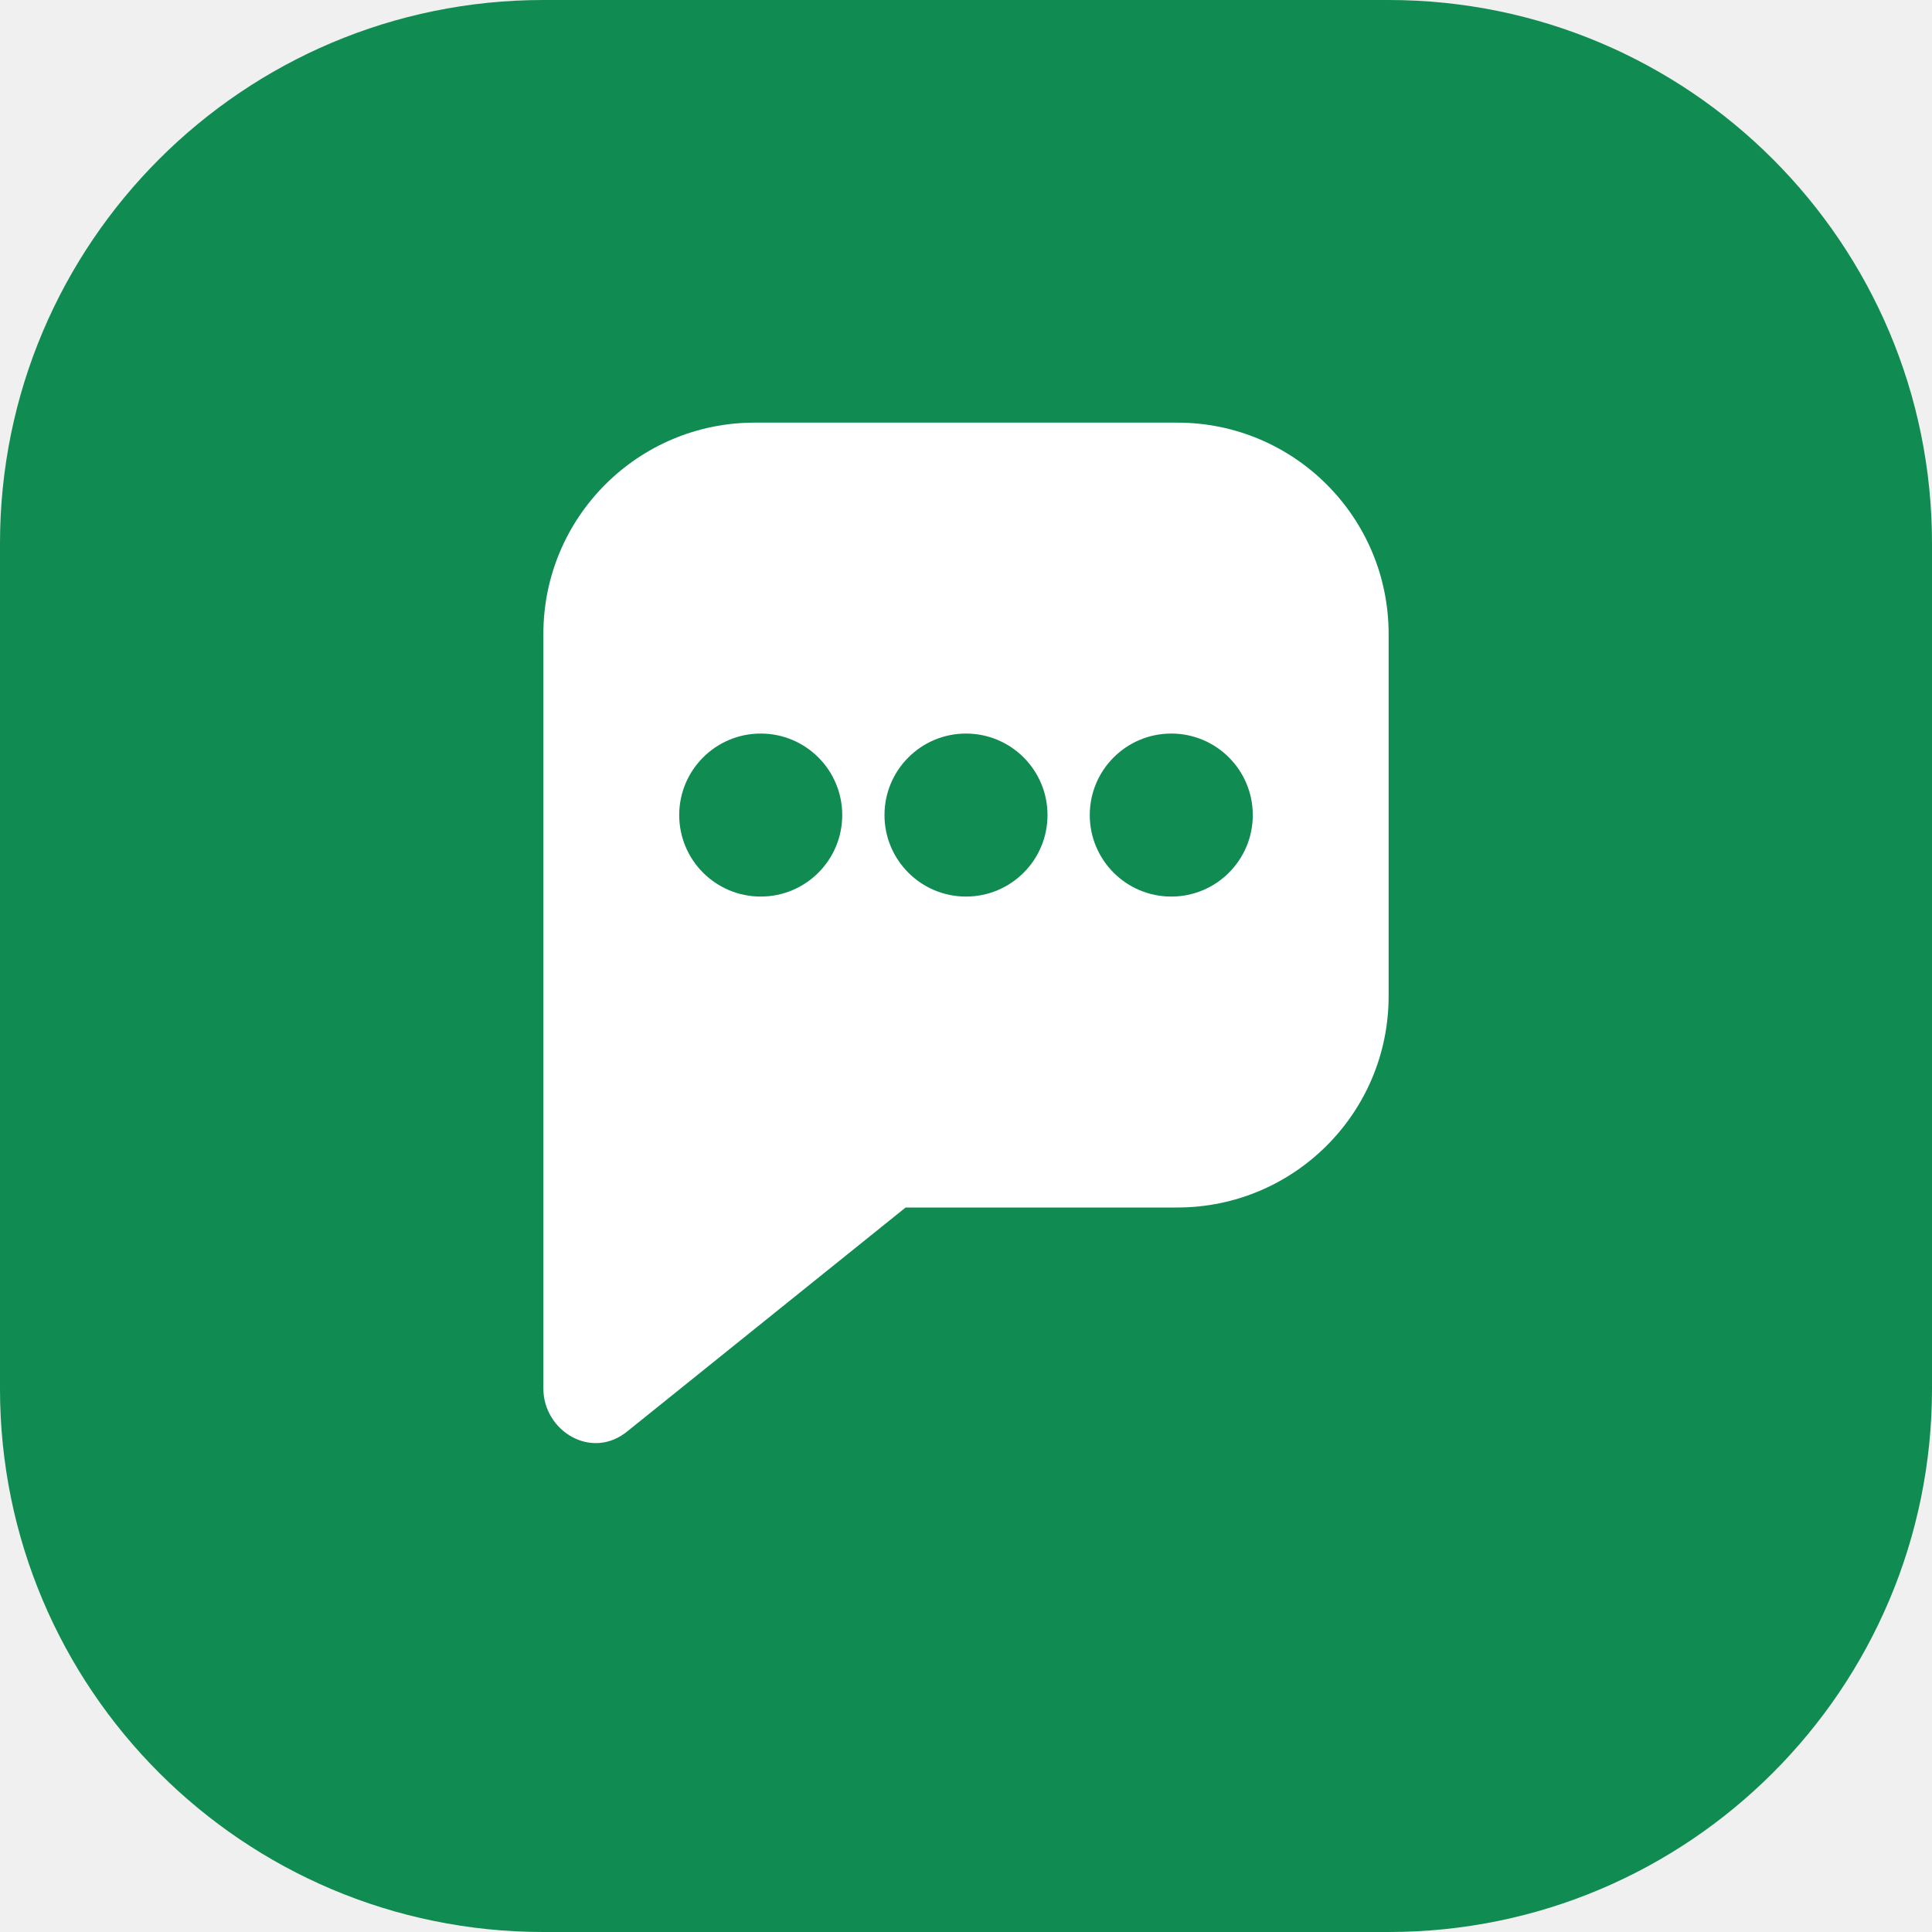
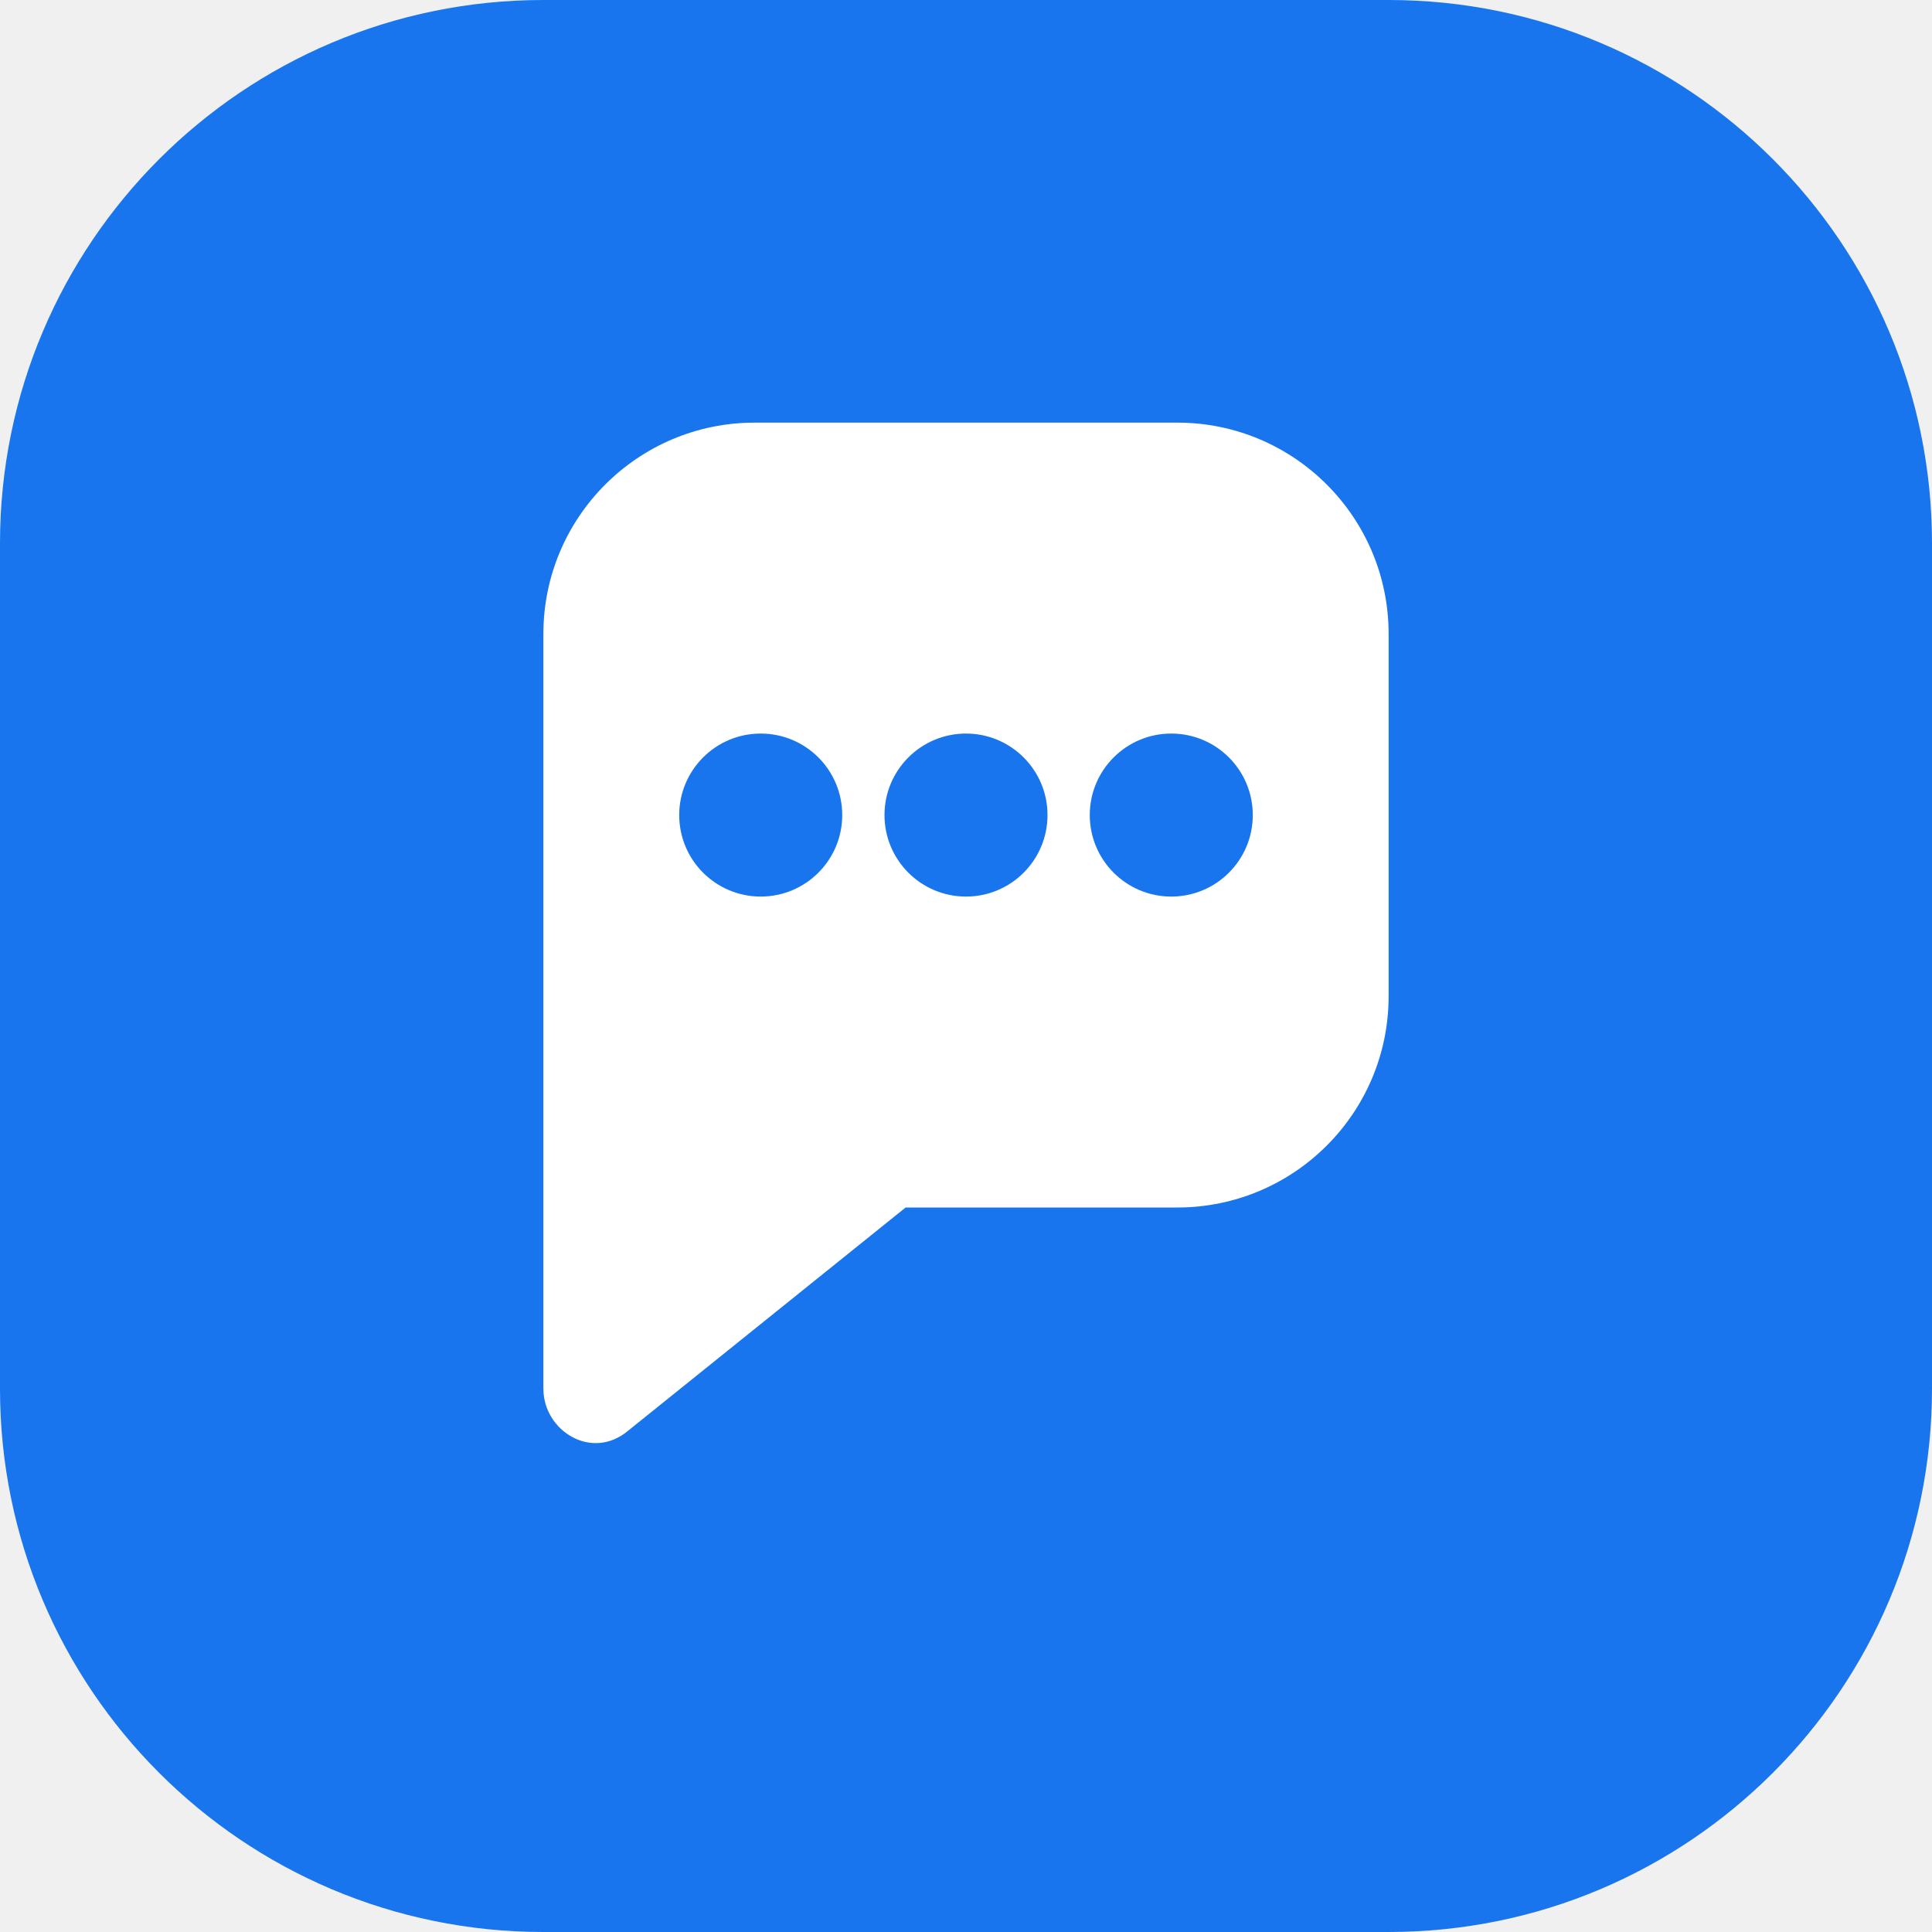
<svg xmlns="http://www.w3.org/2000/svg" viewBox="0 0 32 32">
-   <rect width="32" height="32" rx="9" fill="#108B51" />
+   <rect width="32" height="32" rx="9" fill="#1875EE" />
  <path d="M9 10.5A3.5 3.5 0 0 1 12.5 7h7A3.5 3.5 0 0 1 23 10.5v6a3.5 3.5 0 0 1-3.5 3.5H15l-4.6 3.7c-.6.5-1.4 0-1.4-.7z" fill="#fff" />
-   <circle cx="12.6" cy="13.5" r="1.35" fill="#108B51" />
-   <circle cx="16" cy="13.5" r="1.35" fill="#108B51" />
-   <circle cx="19.4" cy="13.5" r="1.35" fill="#108B51" />
+   <circle cx="12.6" cy="13.5" r="1.35" fill="#1875EE" />
+   <circle cx="16" cy="13.5" r="1.35" fill="#1875EE" />
+   <circle cx="19.4" cy="13.5" r="1.35" fill="#1875EE" />
</svg>
